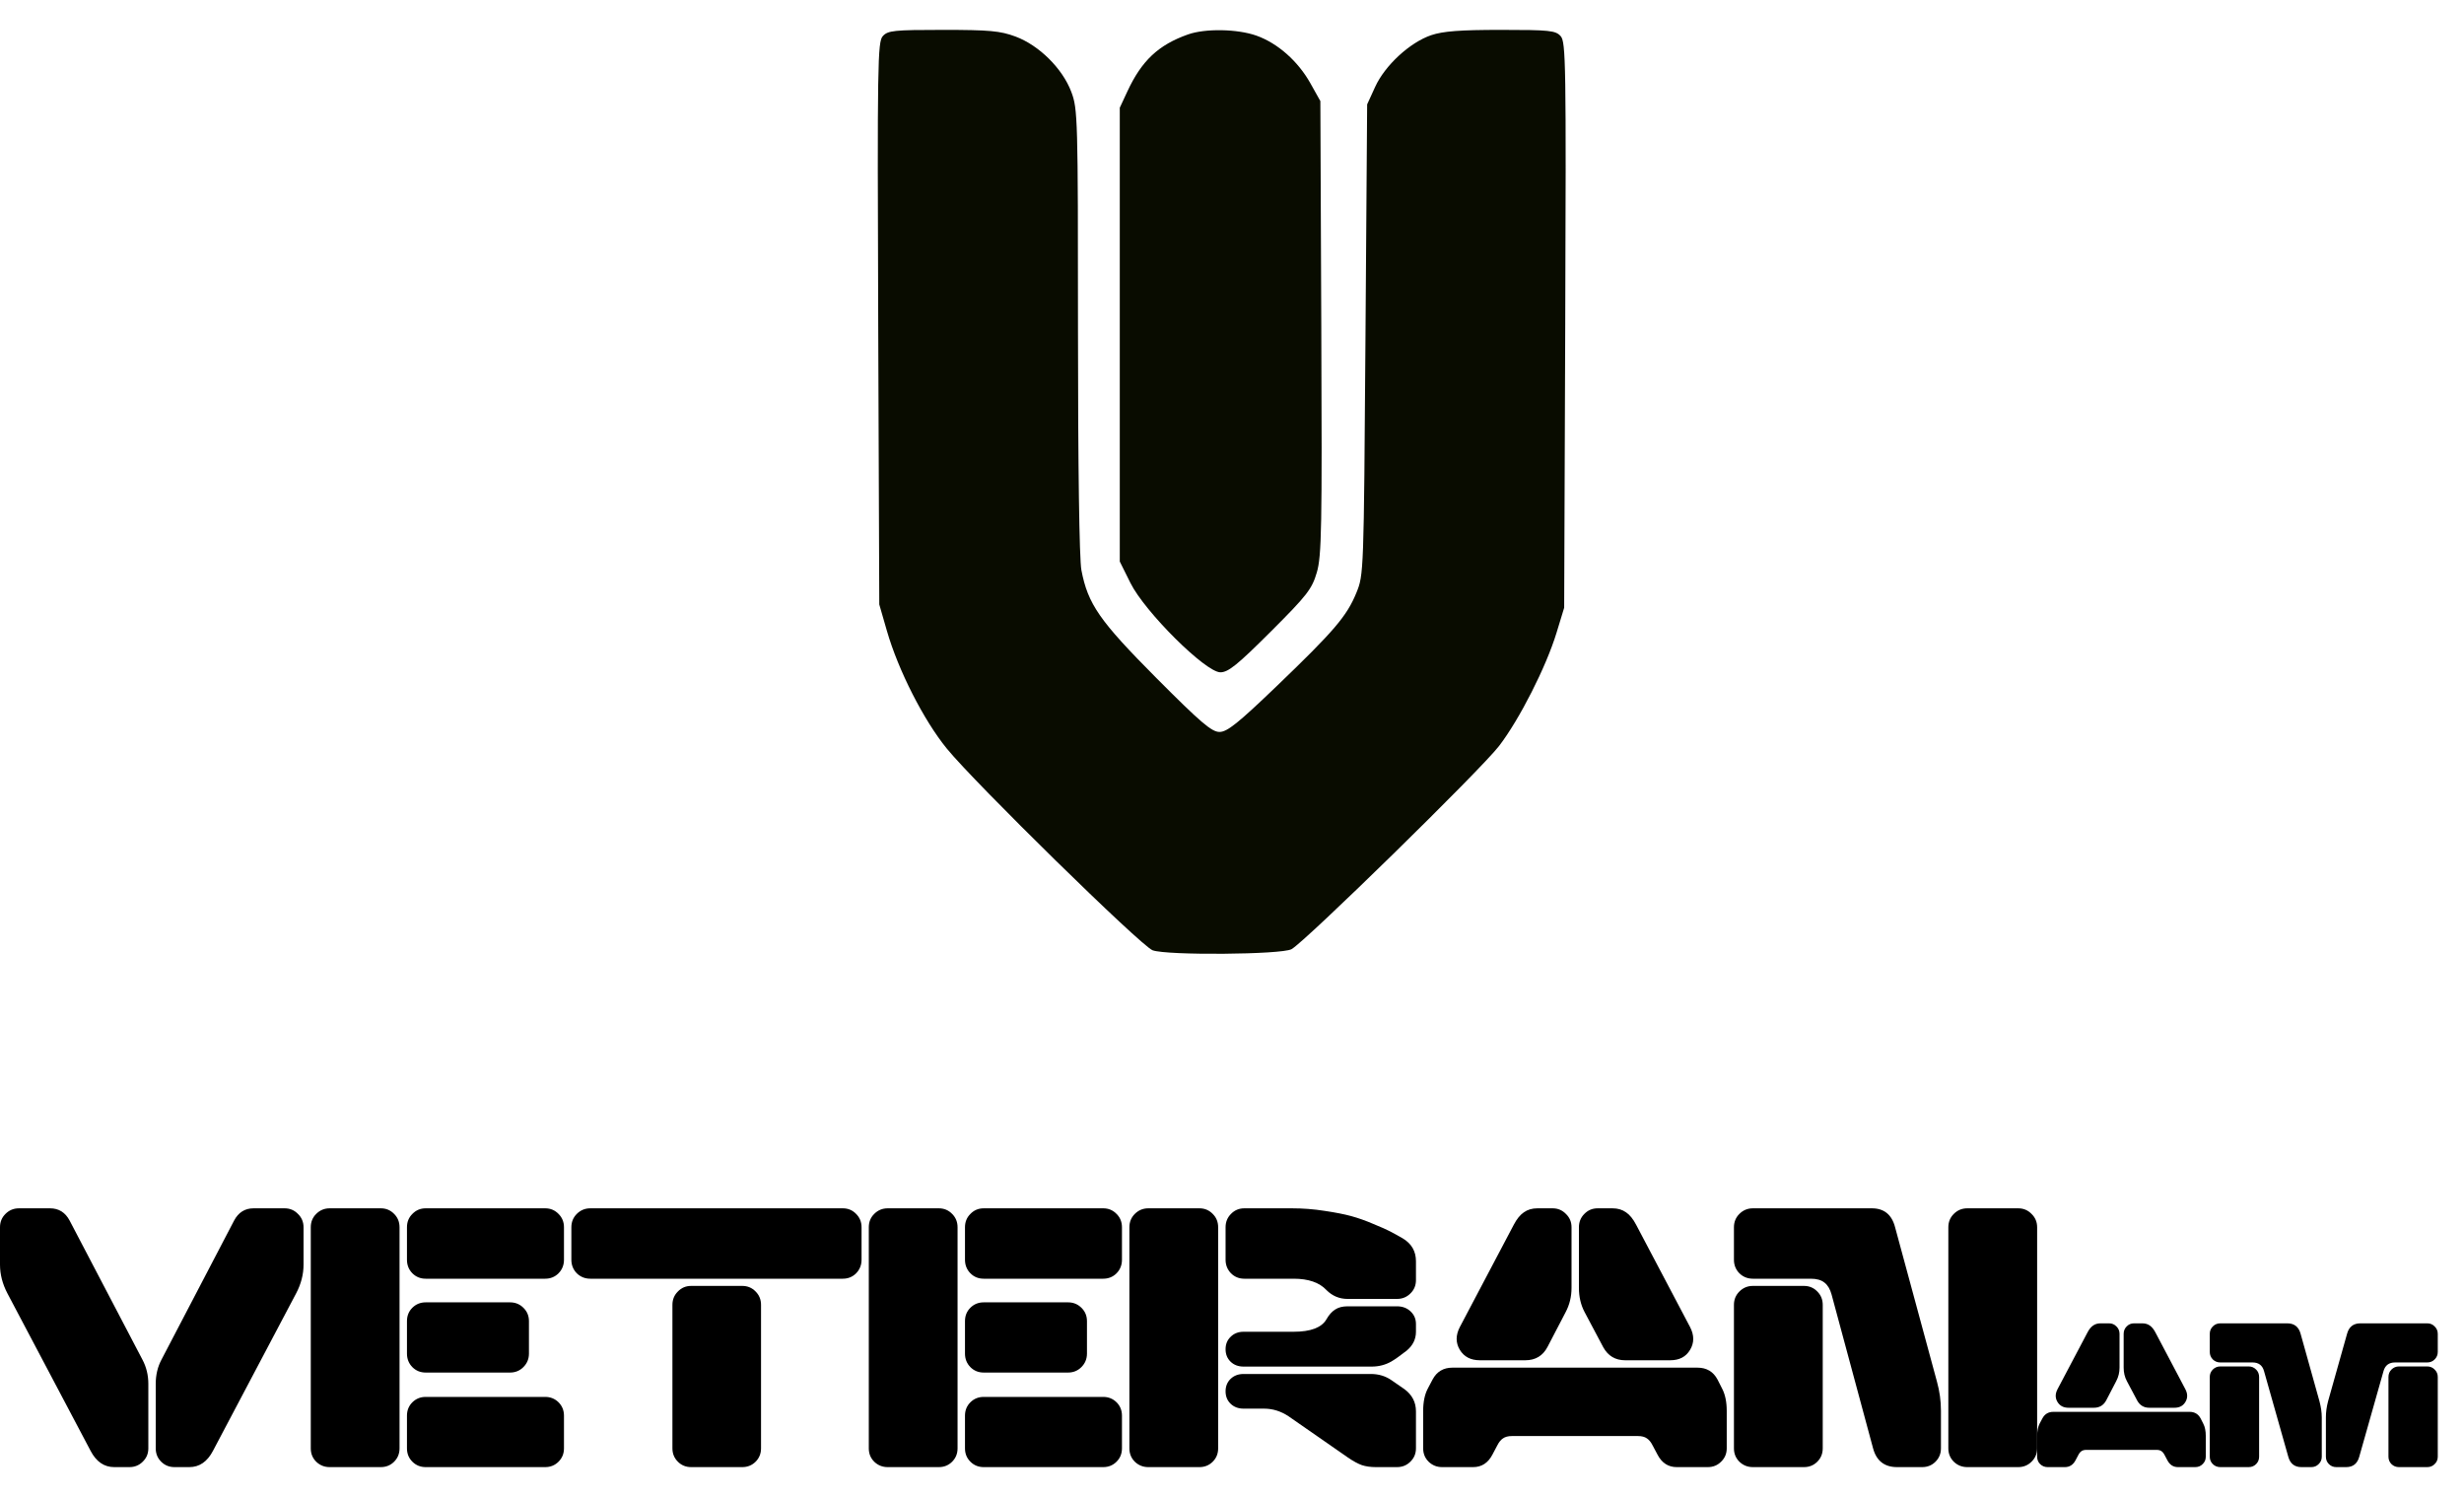
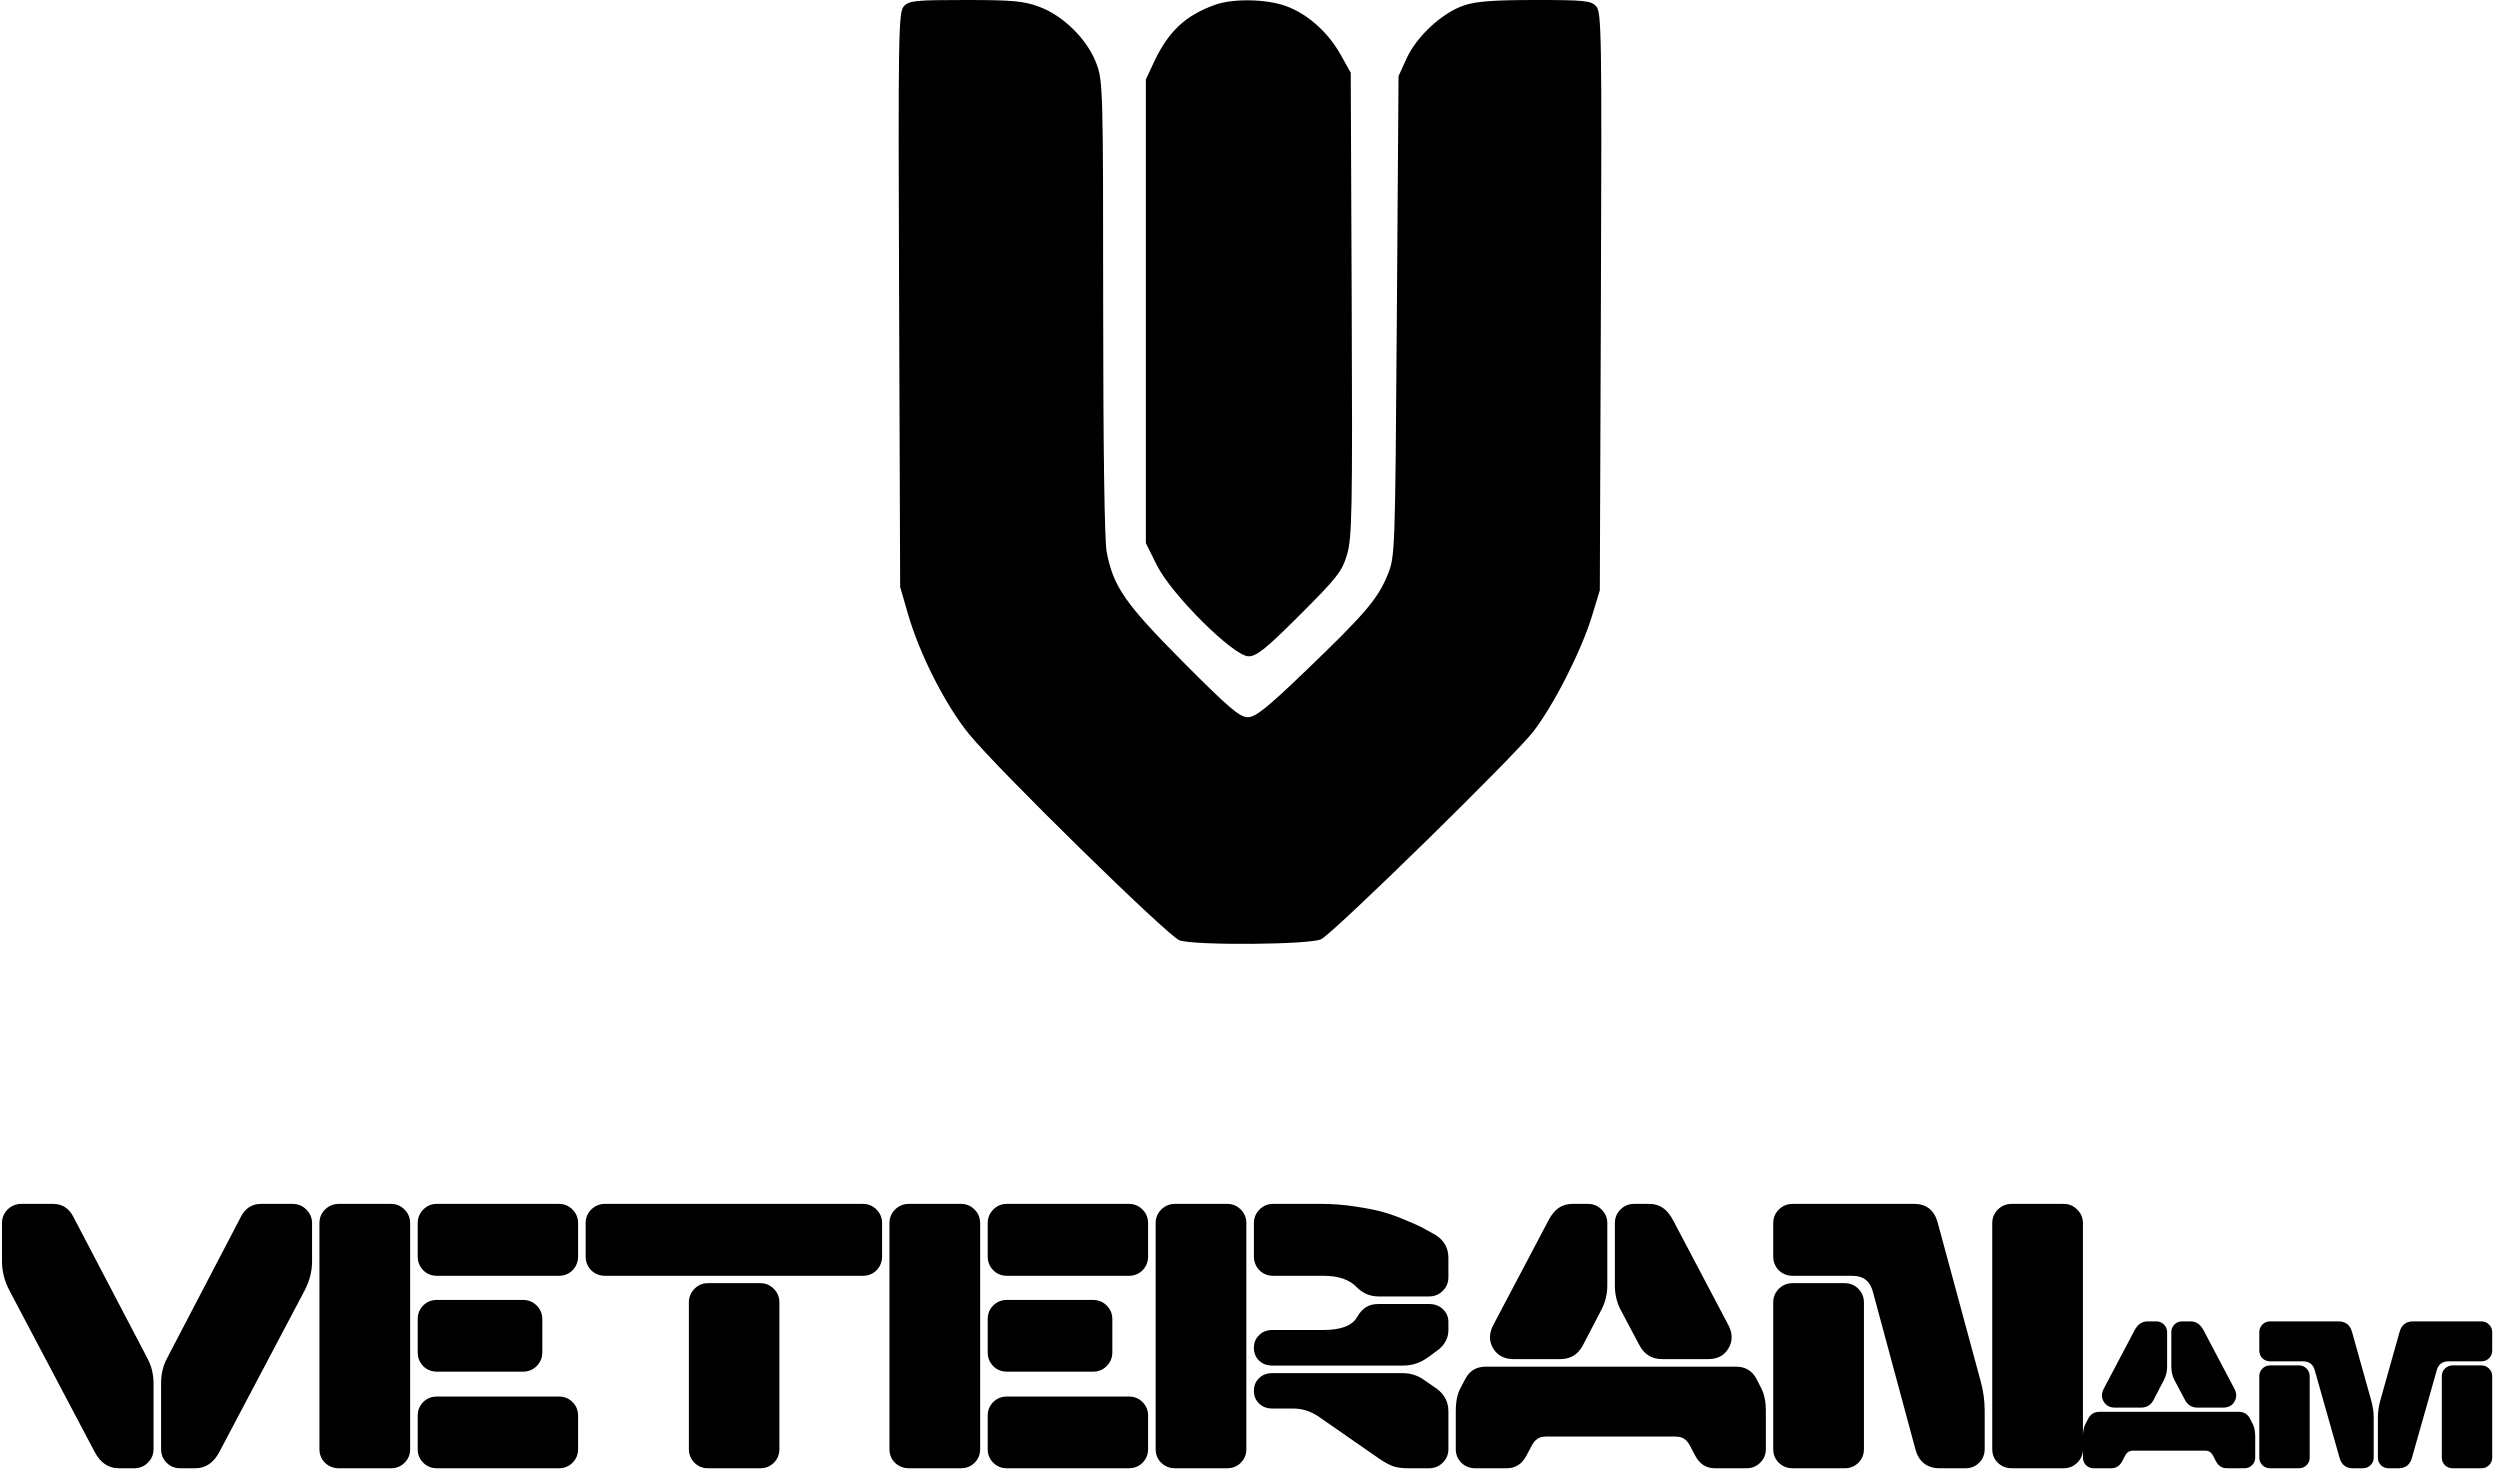
- <svg xmlns="http://www.w3.org/2000/svg" width="79" height="48" viewBox="0 0 79 48" fill="none">
-   <path fill-rule="evenodd" clip-rule="evenodd" d="M28.305 1.157C28.137 1.341 28.127 2.022 28.157 10.368L28.191 19.381L28.436 20.23C28.801 21.494 29.614 23.092 30.353 23.999C31.255 25.108 36.586 30.333 36.954 30.47C37.409 30.64 41.088 30.611 41.408 30.435C41.845 30.195 47.486 24.673 48.063 23.919C48.72 23.062 49.572 21.383 49.907 20.283L50.15 19.487L50.184 10.421C50.215 2.026 50.205 1.341 50.036 1.157C49.874 0.978 49.679 0.958 48.123 0.958C46.819 0.958 46.266 1 45.889 1.127C45.205 1.358 44.403 2.097 44.089 2.787L43.833 3.347L43.779 10.886C43.726 18.38 43.724 18.428 43.487 19.009C43.18 19.758 42.779 20.227 40.922 22.011C39.698 23.186 39.345 23.469 39.1 23.469C38.849 23.469 38.498 23.169 37.079 21.744C35.249 19.903 34.88 19.372 34.671 18.278C34.605 17.927 34.562 14.964 34.562 10.61C34.562 3.769 34.555 3.494 34.348 2.946C34.064 2.195 33.314 1.452 32.557 1.171C32.068 0.99 31.721 0.958 30.235 0.958C28.663 0.958 28.468 0.978 28.305 1.157ZM38.087 1.105C37.142 1.439 36.604 1.945 36.147 2.928L35.902 3.454V10.729V18.005L36.244 18.693C36.705 19.62 38.654 21.557 39.127 21.557C39.38 21.557 39.673 21.32 40.74 20.255C41.908 19.089 42.062 18.89 42.219 18.357C42.374 17.828 42.39 16.955 42.363 10.502L42.333 3.241L42.015 2.673C41.617 1.961 40.965 1.385 40.285 1.143C39.674 0.926 38.642 0.908 38.087 1.105Z" fill="#090C00" />
-   <path d="M56.201 38.744H60.014C60.407 38.744 60.656 38.947 60.76 39.352L62.103 44.305C62.188 44.613 62.23 44.922 62.23 45.231V46.44C62.23 46.61 62.172 46.752 62.056 46.868C61.941 46.984 61.798 47.042 61.628 47.042H60.824C60.419 47.042 60.162 46.841 60.054 46.44L58.724 41.51C58.677 41.337 58.602 41.209 58.498 41.128C58.394 41.043 58.247 41.001 58.058 41.001H56.201C56.031 41.001 55.886 40.943 55.767 40.827C55.651 40.708 55.593 40.563 55.593 40.393V39.352C55.593 39.182 55.651 39.039 55.767 38.924C55.886 38.804 56.031 38.744 56.201 38.744ZM64.706 47.042H63.075C62.905 47.042 62.76 46.984 62.641 46.868C62.525 46.752 62.467 46.61 62.467 46.44V39.352C62.467 39.182 62.525 39.039 62.641 38.924C62.76 38.804 62.905 38.744 63.075 38.744H64.706C64.876 38.744 65.019 38.804 65.135 38.924C65.254 39.039 65.314 39.182 65.314 39.352V46.44C65.314 46.61 65.254 46.752 65.135 46.868C65.019 46.984 64.876 47.042 64.706 47.042ZM58.44 41.84V46.44C58.44 46.61 58.382 46.752 58.267 46.868C58.151 46.984 58.008 47.042 57.838 47.042H56.201C56.031 47.042 55.886 46.984 55.767 46.868C55.651 46.752 55.593 46.61 55.593 46.44V41.84C55.593 41.67 55.651 41.528 55.767 41.412C55.886 41.292 56.031 41.232 56.201 41.232H57.838C58.008 41.232 58.151 41.292 58.267 41.412C58.382 41.528 58.44 41.67 58.44 41.84Z" fill="black" />
-   <path d="M49.292 38.744H49.778C49.948 38.744 50.09 38.804 50.206 38.924C50.326 39.039 50.386 39.182 50.386 39.352V41.296C50.386 41.578 50.322 41.838 50.195 42.077L49.616 43.188C49.466 43.474 49.228 43.616 48.904 43.616H47.446C47.153 43.616 46.939 43.504 46.804 43.281C46.669 43.057 46.669 42.814 46.804 42.552L48.534 39.271C48.63 39.086 48.739 38.953 48.858 38.872C48.978 38.787 49.122 38.744 49.292 38.744ZM51.225 38.744H51.699C51.869 38.744 52.013 38.787 52.133 38.872C52.253 38.953 52.361 39.086 52.457 39.271L54.187 42.552C54.322 42.814 54.322 43.057 54.187 43.281C54.056 43.504 53.844 43.616 53.551 43.616H52.104C51.792 43.616 51.558 43.477 51.404 43.2L50.808 42.077C50.684 41.846 50.623 41.585 50.623 41.296V39.352C50.623 39.182 50.681 39.039 50.796 38.924C50.912 38.804 51.055 38.744 51.225 38.744ZM46.567 43.853H54.424C54.718 43.853 54.932 43.981 55.067 44.235L55.217 44.531C55.313 44.716 55.362 44.953 55.362 45.242V46.44C55.362 46.61 55.302 46.752 55.182 46.868C55.067 46.984 54.924 47.042 54.754 47.042H53.759C53.489 47.042 53.284 46.91 53.146 46.648L52.989 46.353C52.935 46.245 52.874 46.168 52.804 46.122C52.735 46.072 52.638 46.046 52.515 46.046H48.476C48.353 46.046 48.256 46.072 48.187 46.122C48.117 46.168 48.056 46.245 48.002 46.353L47.846 46.648C47.707 46.91 47.502 47.042 47.232 47.042H46.237C46.067 47.042 45.923 46.984 45.803 46.868C45.687 46.752 45.629 46.61 45.629 46.44V45.242C45.629 44.953 45.678 44.716 45.774 44.531L45.93 44.235C46.065 43.981 46.277 43.853 46.567 43.853Z" fill="black" />
-   <path d="M39.056 39.352V46.44C39.056 46.61 38.999 46.752 38.883 46.868C38.767 46.984 38.624 47.042 38.455 47.042H36.817C36.648 47.042 36.503 46.984 36.383 46.868C36.268 46.752 36.21 46.61 36.21 46.44V39.352C36.21 39.182 36.268 39.039 36.383 38.924C36.503 38.804 36.648 38.744 36.817 38.744H38.455C38.624 38.744 38.767 38.804 38.883 38.924C38.999 39.039 39.056 39.182 39.056 39.352ZM41.475 41.001H39.895C39.726 41.001 39.583 40.943 39.467 40.827C39.352 40.708 39.294 40.563 39.294 40.393V39.352C39.294 39.182 39.352 39.039 39.467 38.924C39.583 38.804 39.726 38.744 39.895 38.744H41.417C41.772 38.744 42.121 38.771 42.465 38.825C42.808 38.876 43.093 38.931 43.321 38.993C43.548 39.055 43.788 39.14 44.038 39.248C44.293 39.352 44.47 39.431 44.571 39.485C44.675 39.539 44.808 39.612 44.97 39.705C45.255 39.874 45.398 40.12 45.398 40.44V41.047C45.398 41.217 45.338 41.36 45.219 41.475C45.103 41.591 44.96 41.649 44.791 41.649H43.205C42.943 41.649 42.717 41.554 42.528 41.365C42.301 41.122 41.95 41.001 41.475 41.001ZM44.617 43.651C44.424 43.763 44.21 43.819 43.975 43.819H39.872C39.703 43.819 39.564 43.767 39.456 43.663C39.348 43.558 39.294 43.425 39.294 43.263C39.294 43.101 39.348 42.968 39.456 42.864C39.564 42.756 39.703 42.702 39.872 42.702H41.475C42.023 42.702 42.374 42.569 42.528 42.303C42.609 42.16 42.702 42.056 42.806 41.99C42.91 41.921 43.043 41.886 43.205 41.886H44.791C44.964 41.886 45.109 41.94 45.224 42.048C45.34 42.156 45.398 42.291 45.398 42.453V42.702C45.398 42.941 45.298 43.144 45.097 43.31C44.889 43.472 44.729 43.585 44.617 43.651ZM44.791 47.042H44.114C43.94 47.042 43.79 47.02 43.662 46.978C43.535 46.932 43.386 46.851 43.217 46.735L41.319 45.416C41.072 45.25 40.808 45.167 40.526 45.167H39.872C39.703 45.167 39.564 45.115 39.456 45.011C39.348 44.907 39.294 44.773 39.294 44.611C39.294 44.45 39.348 44.316 39.456 44.212C39.564 44.108 39.703 44.056 39.872 44.056H43.952C44.202 44.056 44.424 44.123 44.617 44.258L45.028 44.542C45.275 44.723 45.398 44.961 45.398 45.254V46.44C45.398 46.61 45.338 46.752 45.219 46.868C45.103 46.984 44.96 47.042 44.791 47.042Z" fill="black" />
-   <path d="M30.099 47.042H28.462C28.292 47.042 28.148 46.984 28.028 46.868C27.912 46.752 27.855 46.61 27.855 46.44V39.352C27.855 39.182 27.912 39.039 28.028 38.924C28.148 38.804 28.292 38.744 28.462 38.744H30.099C30.269 38.744 30.412 38.804 30.528 38.924C30.643 39.039 30.701 39.182 30.701 39.352V46.44C30.701 46.61 30.643 46.752 30.528 46.868C30.412 46.984 30.269 47.042 30.099 47.042ZM35.371 41.001H31.54C31.37 41.001 31.228 40.943 31.112 40.827C30.996 40.708 30.939 40.563 30.939 40.393V39.352C30.939 39.182 30.996 39.039 31.112 38.924C31.228 38.804 31.37 38.744 31.54 38.744H35.371C35.54 38.744 35.683 38.804 35.799 38.924C35.915 39.039 35.972 39.182 35.972 39.352V40.393C35.972 40.563 35.915 40.708 35.799 40.827C35.683 40.943 35.54 41.001 35.371 41.001ZM34.242 44.01H31.54C31.37 44.01 31.228 43.952 31.112 43.836C30.996 43.717 30.939 43.572 30.939 43.402V42.361C30.939 42.191 30.996 42.048 31.112 41.932C31.228 41.817 31.37 41.759 31.54 41.759H34.242C34.412 41.759 34.555 41.817 34.671 41.932C34.79 42.048 34.85 42.191 34.85 42.361V43.402C34.85 43.572 34.79 43.717 34.671 43.836C34.555 43.952 34.412 44.01 34.242 44.01ZM35.371 47.042H31.54C31.37 47.042 31.228 46.984 31.112 46.868C30.996 46.752 30.939 46.61 30.939 46.44V45.393C30.939 45.223 30.996 45.08 31.112 44.964C31.228 44.849 31.37 44.791 31.54 44.791H35.371C35.54 44.791 35.683 44.849 35.799 44.964C35.915 45.08 35.972 45.223 35.972 45.393V46.44C35.972 46.61 35.915 46.752 35.799 46.868C35.683 46.984 35.54 47.042 35.371 47.042Z" fill="black" />
-   <path d="M27.021 41.001H18.926C18.757 41.001 18.612 40.943 18.492 40.827C18.377 40.708 18.319 40.563 18.319 40.393V39.352C18.319 39.182 18.377 39.039 18.492 38.924C18.612 38.804 18.757 38.744 18.926 38.744H27.021C27.191 38.744 27.334 38.804 27.449 38.924C27.565 39.039 27.623 39.182 27.623 39.352V40.393C27.623 40.563 27.565 40.708 27.449 40.827C27.334 40.943 27.191 41.001 27.021 41.001ZM23.798 47.042H22.161C21.991 47.042 21.848 46.984 21.733 46.868C21.617 46.752 21.559 46.61 21.559 46.44V41.84C21.559 41.67 21.617 41.528 21.733 41.412C21.848 41.292 21.991 41.232 22.161 41.232H23.798C23.968 41.232 24.111 41.292 24.227 41.412C24.342 41.528 24.4 41.67 24.4 41.84V46.44C24.4 46.61 24.342 46.752 24.227 46.868C24.111 46.984 23.968 47.042 23.798 47.042Z" fill="black" />
-   <path d="M12.209 47.042H10.571C10.401 47.042 10.257 46.984 10.137 46.868C10.021 46.752 9.964 46.61 9.964 46.44V39.352C9.964 39.182 10.021 39.039 10.137 38.924C10.257 38.804 10.401 38.744 10.571 38.744H12.209C12.378 38.744 12.521 38.804 12.637 38.924C12.752 39.039 12.81 39.182 12.81 39.352V46.44C12.81 46.61 12.752 46.752 12.637 46.868C12.521 46.984 12.378 47.042 12.209 47.042ZM17.48 41.001H13.649C13.48 41.001 13.337 40.943 13.221 40.827C13.105 40.708 13.048 40.563 13.048 40.393V39.352C13.048 39.182 13.105 39.039 13.221 38.924C13.337 38.804 13.48 38.744 13.649 38.744H17.48C17.649 38.744 17.792 38.804 17.908 38.924C18.024 39.039 18.082 39.182 18.082 39.352V40.393C18.082 40.563 18.024 40.708 17.908 40.827C17.792 40.943 17.649 41.001 17.48 41.001ZM16.352 44.01H13.649C13.48 44.01 13.337 43.952 13.221 43.836C13.105 43.717 13.048 43.572 13.048 43.402V42.361C13.048 42.191 13.105 42.048 13.221 41.932C13.337 41.817 13.48 41.759 13.649 41.759H16.352C16.521 41.759 16.664 41.817 16.78 41.932C16.899 42.048 16.959 42.191 16.959 42.361V43.402C16.959 43.572 16.899 43.717 16.78 43.836C16.664 43.952 16.521 44.01 16.352 44.01ZM17.48 47.042H13.649C13.48 47.042 13.337 46.984 13.221 46.868C13.105 46.752 13.048 46.61 13.048 46.44V45.393C13.048 45.223 13.105 45.08 13.221 44.964C13.337 44.849 13.48 44.791 13.649 44.791H17.48C17.649 44.791 17.792 44.849 17.908 44.964C18.024 45.08 18.082 45.223 18.082 45.393V46.44C18.082 46.61 18.024 46.752 17.908 46.868C17.792 46.984 17.649 47.042 17.48 47.042Z" fill="black" />
-   <path d="M4.149 47.042H3.663C3.339 47.042 3.086 46.868 2.905 46.521L0.237 41.47C0.079 41.169 0 40.862 0 40.55V39.352C0 39.182 0.058 39.039 0.174 38.924C0.293 38.804 0.438 38.744 0.608 38.744H1.603C1.884 38.744 2.095 38.876 2.233 39.138L4.565 43.593C4.693 43.832 4.756 44.093 4.756 44.374V46.44C4.756 46.61 4.696 46.752 4.577 46.868C4.461 46.984 4.318 47.042 4.149 47.042ZM6.07 47.042H5.595C5.425 47.042 5.283 46.984 5.167 46.868C5.051 46.752 4.993 46.61 4.993 46.44V44.374C4.993 44.085 5.055 43.825 5.179 43.593L7.505 39.138C7.643 38.876 7.852 38.744 8.13 38.744H9.125C9.294 38.744 9.437 38.804 9.553 38.924C9.672 39.039 9.732 39.182 9.732 39.352V40.55C9.732 40.862 9.653 41.169 9.495 41.47L6.828 46.521C6.646 46.868 6.394 47.042 6.07 47.042Z" fill="black" />
-   <path d="M71.187 42.432H73.334C73.559 42.432 73.702 42.545 73.762 42.77L74.366 44.93C74.415 45.116 74.44 45.289 74.44 45.447V46.708C74.44 46.802 74.407 46.881 74.34 46.945C74.276 47.01 74.197 47.042 74.103 47.042H73.787C73.567 47.042 73.426 46.93 73.366 46.708L72.588 43.962C72.537 43.778 72.414 43.686 72.219 43.686H71.187C71.093 43.686 71.012 43.654 70.946 43.589C70.882 43.523 70.849 43.443 70.849 43.348V42.77C70.849 42.675 70.882 42.596 70.946 42.532C71.012 42.465 71.093 42.432 71.187 42.432ZM75.678 42.432H77.822C77.916 42.432 77.995 42.465 78.059 42.532C78.126 42.596 78.159 42.675 78.159 42.77V43.348C78.159 43.443 78.126 43.523 78.059 43.589C77.995 43.654 77.916 43.686 77.822 43.686H76.79C76.595 43.686 76.472 43.778 76.42 43.962L75.642 46.708C75.582 46.93 75.442 47.042 75.221 47.042H74.906C74.812 47.042 74.733 47.01 74.668 46.945C74.604 46.881 74.572 46.802 74.572 46.708V45.447C74.572 45.28 74.595 45.108 74.642 44.93L75.25 42.77C75.31 42.545 75.453 42.432 75.678 42.432ZM72.431 44.152V46.708C72.431 46.802 72.399 46.881 72.335 46.945C72.27 47.01 72.191 47.042 72.097 47.042H71.187C71.093 47.042 71.012 47.01 70.946 46.945C70.882 46.881 70.849 46.802 70.849 46.708V44.152C70.849 44.058 70.882 43.978 70.946 43.914C71.012 43.848 71.093 43.814 71.187 43.814H72.097C72.191 43.814 72.27 43.848 72.335 43.914C72.399 43.978 72.431 44.058 72.431 44.152ZM76.578 46.708V44.152C76.578 44.058 76.61 43.978 76.674 43.914C76.74 43.848 76.821 43.814 76.915 43.814H77.822C77.916 43.814 77.995 43.848 78.059 43.914C78.126 43.978 78.159 44.058 78.159 44.152V46.708C78.159 46.802 78.126 46.881 78.059 46.945C77.995 47.01 77.916 47.042 77.822 47.042H76.915C76.821 47.042 76.74 47.01 76.674 46.945C76.61 46.881 76.578 46.802 76.578 46.708Z" fill="black" />
-   <path d="M67.349 42.432H67.619C67.713 42.432 67.792 42.465 67.857 42.532C67.923 42.596 67.956 42.675 67.956 42.77V43.85C67.956 44.006 67.921 44.151 67.85 44.284L67.529 44.901C67.445 45.059 67.313 45.139 67.133 45.139H66.323C66.16 45.139 66.041 45.077 65.966 44.952C65.891 44.828 65.891 44.693 65.966 44.547L66.928 42.725C66.981 42.622 67.041 42.548 67.108 42.503C67.174 42.456 67.254 42.432 67.349 42.432ZM68.422 42.432H68.686C68.78 42.432 68.861 42.456 68.927 42.503C68.993 42.548 69.053 42.622 69.107 42.725L70.068 44.547C70.143 44.693 70.143 44.828 70.068 44.952C69.995 45.077 69.877 45.139 69.715 45.139H68.911C68.737 45.139 68.608 45.062 68.522 44.907L68.191 44.284C68.122 44.155 68.088 44.011 68.088 43.85V42.77C68.088 42.675 68.12 42.596 68.184 42.532C68.249 42.465 68.328 42.432 68.422 42.432ZM65.835 45.27H70.2C70.363 45.27 70.482 45.341 70.557 45.483L70.64 45.647C70.694 45.749 70.721 45.881 70.721 46.042V46.707C70.721 46.802 70.688 46.881 70.621 46.945C70.557 47.01 70.478 47.042 70.383 47.042H69.83C69.68 47.042 69.567 46.969 69.49 46.823L69.403 46.659C69.373 46.599 69.338 46.556 69.3 46.531C69.261 46.503 69.208 46.489 69.139 46.489H66.895C66.827 46.489 66.773 46.503 66.735 46.531C66.696 46.556 66.662 46.599 66.632 46.659L66.545 46.823C66.468 46.969 66.354 47.042 66.204 47.042H65.651C65.557 47.042 65.477 47.01 65.41 46.945C65.346 46.881 65.314 46.802 65.314 46.707V46.042C65.314 45.881 65.341 45.749 65.394 45.647L65.481 45.483C65.556 45.341 65.674 45.27 65.835 45.27Z" fill="black" />
+ <svg xmlns="http://www.w3.org/2000/svg" width="756" height="444" fill="none">
+   <path fill-rule="evenodd" clip-rule="evenodd" d="M273.314 1.913c-1.618 1.772-1.723 8.34-1.426 88.747l.321 86.833 2.364 8.185c3.515 12.174 11.345 27.573 18.467 36.317 8.695 10.677 60.055 61.018 63.602 62.342 4.383 1.635 39.83 1.359 42.914-.334 4.213-2.314 58.555-55.52 64.122-62.782 6.327-8.253 14.534-24.435 17.766-35.032l2.34-7.672.326-87.346c.301-80.888.196-87.486-1.422-89.258C481.118.194 479.242 0 464.247 0c-12.56 0-17.889.403-21.519 1.629-6.591 2.225-14.315 9.345-17.345 15.988l-2.464 5.4-.516 72.635c-.513 72.196-.53 72.668-2.82 78.261-2.955 7.218-6.817 11.739-24.713 28.923-11.793 11.322-15.194 14.045-17.554 14.048-2.42.003-5.802-2.885-19.47-16.624-17.635-17.729-21.193-22.849-23.198-33.392-.643-3.382-1.048-31.923-1.048-73.875 0-65.912-.074-68.56-2.07-73.845-2.73-7.23-9.96-14.392-17.257-17.097C309.567.306 306.225 0 291.901 0c-15.138 0-17.015.193-18.587 1.913Zm94.24-.5c-9.096 3.22-14.283 8.095-18.692 17.57l-2.355 5.058v140.196l3.294 6.629c4.441 8.935 23.224 27.599 27.777 27.599 2.433 0 5.263-2.285 15.54-12.548 11.252-11.237 12.742-13.149 14.247-18.282 1.496-5.096 1.65-13.508 1.39-75.686l-.292-69.954-3.063-5.478c-3.833-6.856-10.111-12.404-16.669-14.734-5.887-2.09-15.828-2.265-21.177-.37Z" fill="#000" />
+   <path d="M542.078 364.058h36.738c3.791 0 6.188 1.951 7.191 5.853l12.934 47.72a33.536 33.536 0 0 1 1.226 8.92v11.651c0 1.635-.557 3.011-1.672 4.125-1.115 1.115-2.49 1.673-4.125 1.673h-7.749c-3.903 0-6.374-1.933-7.415-5.798l-12.822-47.497c-.446-1.672-1.171-2.899-2.174-3.679-1.003-.818-2.416-1.227-4.237-1.227h-17.895c-1.635 0-3.029-.557-4.181-1.672-1.115-1.152-1.672-2.546-1.672-4.181v-10.035c0-1.635.557-3.01 1.672-4.125 1.152-1.152 2.546-1.728 4.181-1.728ZM624.027 444h-15.721c-1.635 0-3.028-.558-4.181-1.673-1.115-1.114-1.672-2.49-1.672-4.125v-68.291c0-1.635.557-3.01 1.672-4.125 1.153-1.152 2.546-1.728 4.181-1.728h15.721c1.636 0 3.011.576 4.126 1.728 1.152 1.115 1.728 2.49 1.728 4.125v68.291c0 1.635-.576 3.011-1.728 4.125-1.115 1.115-2.49 1.673-4.126 1.673Zm-60.374-50.117v44.319c0 1.635-.558 3.011-1.673 4.125-1.115 1.115-2.49 1.673-4.125 1.673h-15.777c-1.635 0-3.029-.558-4.181-1.673-1.115-1.114-1.672-2.49-1.672-4.125v-44.319c0-1.636.557-3.011 1.672-4.126 1.152-1.152 2.546-1.728 4.181-1.728h15.777c1.635 0 3.01.576 4.125 1.728 1.115 1.115 1.673 2.49 1.673 4.126Zm-88.138-29.825h4.683c1.635 0 3.011.576 4.126 1.728 1.152 1.115 1.728 2.49 1.728 4.125v18.731c0 2.713-.614 5.222-1.84 7.526l-5.575 10.704c-1.449 2.75-3.735 4.125-6.857 4.125h-14.048c-2.825 0-4.887-1.078-6.188-3.233-1.301-2.156-1.301-4.497 0-7.024l16.668-31.609c.93-1.784 1.97-3.066 3.122-3.847 1.152-.818 2.546-1.226 4.181-1.226Zm18.62 0h4.571c1.636 0 3.029.408 4.182 1.226 1.152.781 2.192 2.063 3.121 3.847l16.669 31.609c1.301 2.527 1.301 4.868 0 7.024-1.264 2.155-3.308 3.233-6.132 3.233h-13.937c-3.011 0-5.259-1.338-6.746-4.014l-5.742-10.815c-1.189-2.23-1.784-4.738-1.784-7.526v-18.731c0-1.635.558-3.01 1.673-4.125 1.115-1.152 2.49-1.728 4.125-1.728Zm-44.877 49.225h75.706c2.824 0 4.887 1.226 6.188 3.679l1.449 2.843c.929 1.784 1.394 4.07 1.394 6.857v11.54c0 1.635-.576 3.011-1.728 4.125-1.115 1.115-2.49 1.673-4.126 1.673h-9.588c-2.602 0-4.572-1.264-5.91-3.791l-1.505-2.843c-.52-1.041-1.115-1.784-1.784-2.23-.669-.483-1.598-.725-2.787-.725h-38.912c-1.189 0-2.118.242-2.787.725-.669.446-1.264 1.189-1.784 2.23l-1.506 2.843c-1.338 2.527-3.307 3.791-5.909 3.791h-9.588c-1.636 0-3.029-.558-4.182-1.673-1.114-1.114-1.672-2.49-1.672-4.125v-11.54c0-2.787.465-5.073 1.394-6.857l1.505-2.843c1.301-2.453 3.345-3.679 6.132-3.679Zm-72.36-43.372v68.291c0 1.635-.558 3.011-1.673 4.125-1.115 1.115-2.49 1.673-4.125 1.673h-15.777c-1.635 0-3.029-.558-4.181-1.673-1.115-1.114-1.672-2.49-1.672-4.125v-68.291c0-1.635.557-3.01 1.672-4.125 1.152-1.152 2.546-1.728 4.181-1.728H371.1c1.635 0 3.01.576 4.125 1.728 1.115 1.115 1.673 2.49 1.673 4.125Zm23.302 15.888h-15.219c-1.635 0-3.01-.557-4.125-1.672-1.115-1.152-1.673-2.546-1.673-4.181v-10.035c0-1.635.558-3.01 1.673-4.125 1.115-1.152 2.49-1.728 4.125-1.728h14.662c3.419 0 6.782.26 10.09.78 3.308.483 6.058 1.022 8.251 1.617 2.192.594 4.497 1.412 6.912 2.453 2.453 1.003 4.163 1.765 5.129 2.285a112.88 112.88 0 0 1 3.847 2.119c2.75 1.635 4.125 3.995 4.125 7.08v5.853c0 1.635-.576 3.011-1.728 4.126-1.115 1.115-2.49 1.672-4.125 1.672h-15.275c-2.527 0-4.702-.911-6.523-2.732-2.192-2.341-5.574-3.512-10.146-3.512Zm30.271 25.533c-1.858 1.078-3.921 1.616-6.188 1.616h-39.525c-1.635 0-2.973-.501-4.014-1.505-1.04-1.003-1.561-2.285-1.561-3.846s.521-2.844 1.561-3.847c1.041-1.041 2.379-1.561 4.014-1.561H400.2c5.278 0 8.66-1.282 10.146-3.847.781-1.375 1.673-2.378 2.676-3.01 1.004-.669 2.286-1.003 3.847-1.003h15.275c1.672 0 3.066.52 4.181 1.561 1.115 1.04 1.672 2.341 1.672 3.902v2.397c0 2.304-.966 4.256-2.899 5.854-2.007 1.561-3.549 2.657-4.627 3.289ZM432.144 444h-6.523c-1.672 0-3.122-.204-4.348-.613-1.227-.446-2.657-1.227-4.293-2.342l-18.285-12.71c-2.379-1.598-4.924-2.397-7.637-2.397h-6.3c-1.635 0-2.973-.502-4.014-1.506-1.04-1.003-1.561-2.285-1.561-3.846s.521-2.843 1.561-3.847c1.041-1.003 2.379-1.505 4.014-1.505h39.302c2.416 0 4.553.65 6.411 1.951l3.958 2.732c2.379 1.747 3.568 4.032 3.568 6.857v11.428c0 1.635-.576 3.011-1.728 4.125-1.115 1.115-2.49 1.673-4.125 1.673ZM290.6 444h-15.777c-1.635 0-3.029-.558-4.181-1.673-1.115-1.114-1.672-2.49-1.672-4.125v-68.291c0-1.635.557-3.01 1.672-4.125 1.152-1.152 2.546-1.728 4.181-1.728H290.6c1.635 0 3.01.576 4.125 1.728 1.115 1.115 1.673 2.49 1.673 4.125v68.291c0 1.635-.558 3.011-1.673 4.125-1.115 1.115-2.49 1.673-4.125 1.673Zm50.786-58.201h-36.905c-1.635 0-3.01-.557-4.125-1.672-1.115-1.152-1.673-2.546-1.673-4.181v-10.035c0-1.635.558-3.01 1.673-4.125 1.115-1.152 2.49-1.728 4.125-1.728h36.905c1.635 0 3.01.576 4.125 1.728 1.115 1.115 1.673 2.49 1.673 4.125v10.035c0 1.635-.558 3.029-1.673 4.181-1.115 1.115-2.49 1.672-4.125 1.672Zm-10.871 28.989h-26.034c-1.635 0-3.01-.557-4.125-1.672-1.115-1.152-1.673-2.546-1.673-4.181V398.9c0-1.635.558-3.01 1.673-4.125 1.115-1.115 2.49-1.673 4.125-1.673h26.034c1.636 0 3.011.558 4.126 1.673 1.152 1.115 1.728 2.49 1.728 4.125v10.035c0 1.635-.576 3.029-1.728 4.181-1.115 1.115-2.49 1.672-4.126 1.672ZM341.386 444h-36.905c-1.635 0-3.01-.558-4.125-1.673-1.115-1.114-1.673-2.49-1.673-4.125v-10.09c0-1.635.558-3.011 1.673-4.126 1.115-1.114 2.49-1.672 4.125-1.672h36.905c1.635 0 3.01.558 4.125 1.672 1.115 1.115 1.673 2.491 1.673 4.126v10.09c0 1.635-.558 3.011-1.673 4.125-1.115 1.115-2.49 1.673-4.125 1.673Zm-80.444-58.201h-77.991c-1.635 0-3.029-.557-4.181-1.672-1.115-1.152-1.672-2.546-1.672-4.181v-10.035c0-1.635.557-3.01 1.672-4.125 1.152-1.152 2.546-1.728 4.181-1.728h77.991c1.636 0 3.011.576 4.126 1.728 1.115 1.115 1.672 2.49 1.672 4.125v10.035c0 1.635-.557 3.029-1.672 4.181-1.115 1.115-2.49 1.672-4.126 1.672ZM229.891 444h-15.777c-1.635 0-3.01-.558-4.125-1.673-1.115-1.114-1.673-2.49-1.673-4.125v-44.319c0-1.636.558-3.011 1.673-4.126 1.115-1.152 2.49-1.728 4.125-1.728h15.777c1.635 0 3.01.576 4.125 1.728 1.115 1.115 1.673 2.49 1.673 4.126v44.319c0 1.635-.558 3.011-1.673 4.125-1.115 1.115-2.49 1.673-4.125 1.673Zm-111.663 0h-15.777c-1.635 0-3.029-.558-4.18-1.673-1.116-1.114-1.673-2.49-1.673-4.125v-68.291c0-1.635.557-3.01 1.672-4.125 1.152-1.152 2.546-1.728 4.181-1.728h15.777c1.635 0 3.01.576 4.125 1.728 1.115 1.115 1.673 2.49 1.673 4.125v68.291c0 1.635-.558 3.011-1.673 4.125-1.115 1.115-2.49 1.673-4.125 1.673Zm50.786-58.201h-36.905c-1.635 0-3.01-.557-4.125-1.672-1.115-1.152-1.673-2.546-1.673-4.181v-10.035c0-1.635.558-3.01 1.673-4.125 1.115-1.152 2.49-1.728 4.125-1.728h36.905c1.635 0 3.01.576 4.125 1.728 1.115 1.115 1.673 2.49 1.673 4.125v10.035c0 1.635-.558 3.029-1.673 4.181-1.115 1.115-2.49 1.672-4.125 1.672Zm-10.871 28.989h-26.034c-1.635 0-3.01-.557-4.125-1.672-1.115-1.152-1.673-2.546-1.673-4.181V398.9c0-1.635.558-3.01 1.673-4.125 1.115-1.115 2.49-1.673 4.125-1.673h26.034c1.635 0 3.011.558 4.126 1.673 1.152 1.115 1.728 2.49 1.728 4.125v10.035c0 1.635-.576 3.029-1.728 4.181-1.115 1.115-2.491 1.672-4.126 1.672ZM169.014 444h-36.905c-1.635 0-3.01-.558-4.125-1.673-1.115-1.114-1.673-2.49-1.673-4.125v-10.09c0-1.635.558-3.011 1.673-4.126 1.115-1.114 2.49-1.672 4.125-1.672h36.905c1.635 0 3.01.558 4.125 1.672 1.115 1.115 1.673 2.491 1.673 4.126v10.09c0 1.635-.558 3.011-1.673 4.125-1.115 1.115-2.49 1.673-4.125 1.673Zm-128.443 0h-4.683c-3.121 0-5.556-1.673-7.302-5.017l-25.7-48.668C1.362 387.416.6 384.461.6 381.451v-11.54c0-1.635.558-3.01 1.673-4.125 1.152-1.152 2.545-1.728 4.18-1.728h9.59c2.712 0 4.738 1.263 6.076 3.79l22.466 42.926c1.227 2.304 1.84 4.813 1.84 7.526v19.902c0 1.635-.576 3.011-1.728 4.125-1.115 1.115-2.49 1.673-4.126 1.673Zm18.509 0h-4.572c-1.635 0-3.01-.558-4.125-1.673-1.115-1.114-1.673-2.49-1.673-4.125V418.3c0-2.787.595-5.296 1.784-7.526l22.41-42.926c1.339-2.527 3.346-3.79 6.022-3.79h9.588c1.636 0 3.01.576 4.126 1.728 1.152 1.115 1.728 2.49 1.728 4.125v11.54c0 3.01-.762 5.965-2.286 8.864l-25.7 48.668c-1.746 3.344-4.18 5.017-7.303 5.017Zm627.385-44.413h20.688c2.168 0 3.541 1.084 4.12 3.252l5.822 20.813c.475 1.796.712 3.458.712 4.986v12.141c0 .908-.32 1.672-.96 2.292-.619.619-1.383.929-2.291.929h-3.036c-2.126 0-3.479-1.074-4.057-3.221l-7.495-26.449c-.495-1.776-1.683-2.664-3.561-2.664h-9.942c-.909 0-1.683-.31-2.323-.929-.619-.64-.929-1.414-.929-2.323v-5.575c0-.908.31-1.672.929-2.291a3.16 3.16 0 0 1 2.323-.961Zm43.266 0h20.658c.908 0 1.672.32 2.292.961.64.619.96 1.383.96 2.291v5.575c0 .909-.32 1.683-.96 2.323-.62.619-1.384.929-2.292.929h-9.942c-1.879 0-3.066.888-3.561 2.664l-7.495 26.449c-.579 2.147-1.931 3.221-4.058 3.221h-3.035c-.908 0-1.672-.31-2.292-.929-.619-.62-.929-1.384-.929-2.292v-12.141c0-1.61.227-3.272.682-4.986l5.853-20.813c.578-2.168 1.951-3.252 4.119-3.252Zm-31.28 16.57v24.622c0 .908-.31 1.672-.93 2.292-.619.619-1.383.929-2.291.929h-8.765c-.909 0-1.683-.31-2.323-.929-.619-.62-.929-1.384-.929-2.292v-24.622c0-.909.31-1.673.929-2.292.64-.64 1.414-.96 2.323-.96h8.765c.908 0 1.672.32 2.291.96.62.619.93 1.383.93 2.292Zm39.952 24.622v-24.622c0-.909.31-1.673.929-2.292.64-.64 1.415-.96 2.323-.96h8.734c.908 0 1.672.32 2.292.96.64.619.96 1.383.96 2.292v24.622c0 .908-.32 1.672-.96 2.292-.62.619-1.384.929-2.292.929h-8.734c-.908 0-1.683-.31-2.323-.929-.619-.62-.929-1.384-.929-2.292Zm-88.918-41.192h2.602c.909 0 1.672.32 2.292.961.64.619.96 1.383.96 2.291v10.407c0 1.507-.341 2.901-1.022 4.181l-3.097 5.946c-.805 1.528-2.075 2.292-3.81 2.292h-7.804c-1.569 0-2.715-.599-3.438-1.796-.723-1.198-.723-2.499 0-3.903l9.26-17.56c.516-.991 1.095-1.704 1.735-2.137.64-.454 1.414-.682 2.322-.682Zm10.345 0h2.539c.909 0 1.683.228 2.323.682.64.433 1.218 1.146 1.735 2.137l9.26 17.56c.723 1.404.723 2.705 0 3.903-.702 1.197-1.838 1.796-3.407 1.796h-7.743c-1.672 0-2.921-.743-3.747-2.23l-3.19-6.008c-.661-1.239-.991-2.633-.991-4.181v-10.407c0-.908.31-1.672.929-2.291.619-.641 1.383-.961 2.292-.961Zm-24.932 27.348h42.059c1.569 0 2.715.681 3.438 2.044l.805 1.579c.516.991.774 2.261.774 3.81v6.411c0 .908-.32 1.672-.96 2.292-.619.619-1.383.929-2.292.929h-5.327c-1.445 0-2.54-.702-3.283-2.106l-.836-1.58c-.289-.578-.619-.991-.991-1.239-.372-.268-.888-.402-1.549-.402h-21.617c-.661 0-1.177.134-1.549.402-.372.248-.702.661-.991 1.239l-.836 1.58c-.744 1.404-1.838 2.106-3.283 2.106h-5.327c-.909 0-1.683-.31-2.323-.929-.619-.62-.929-1.384-.929-2.292v-6.411c0-1.549.258-2.819.774-3.81l.836-1.579c.723-1.363 1.859-2.044 3.407-2.044Z" fill="#000" />
</svg>
